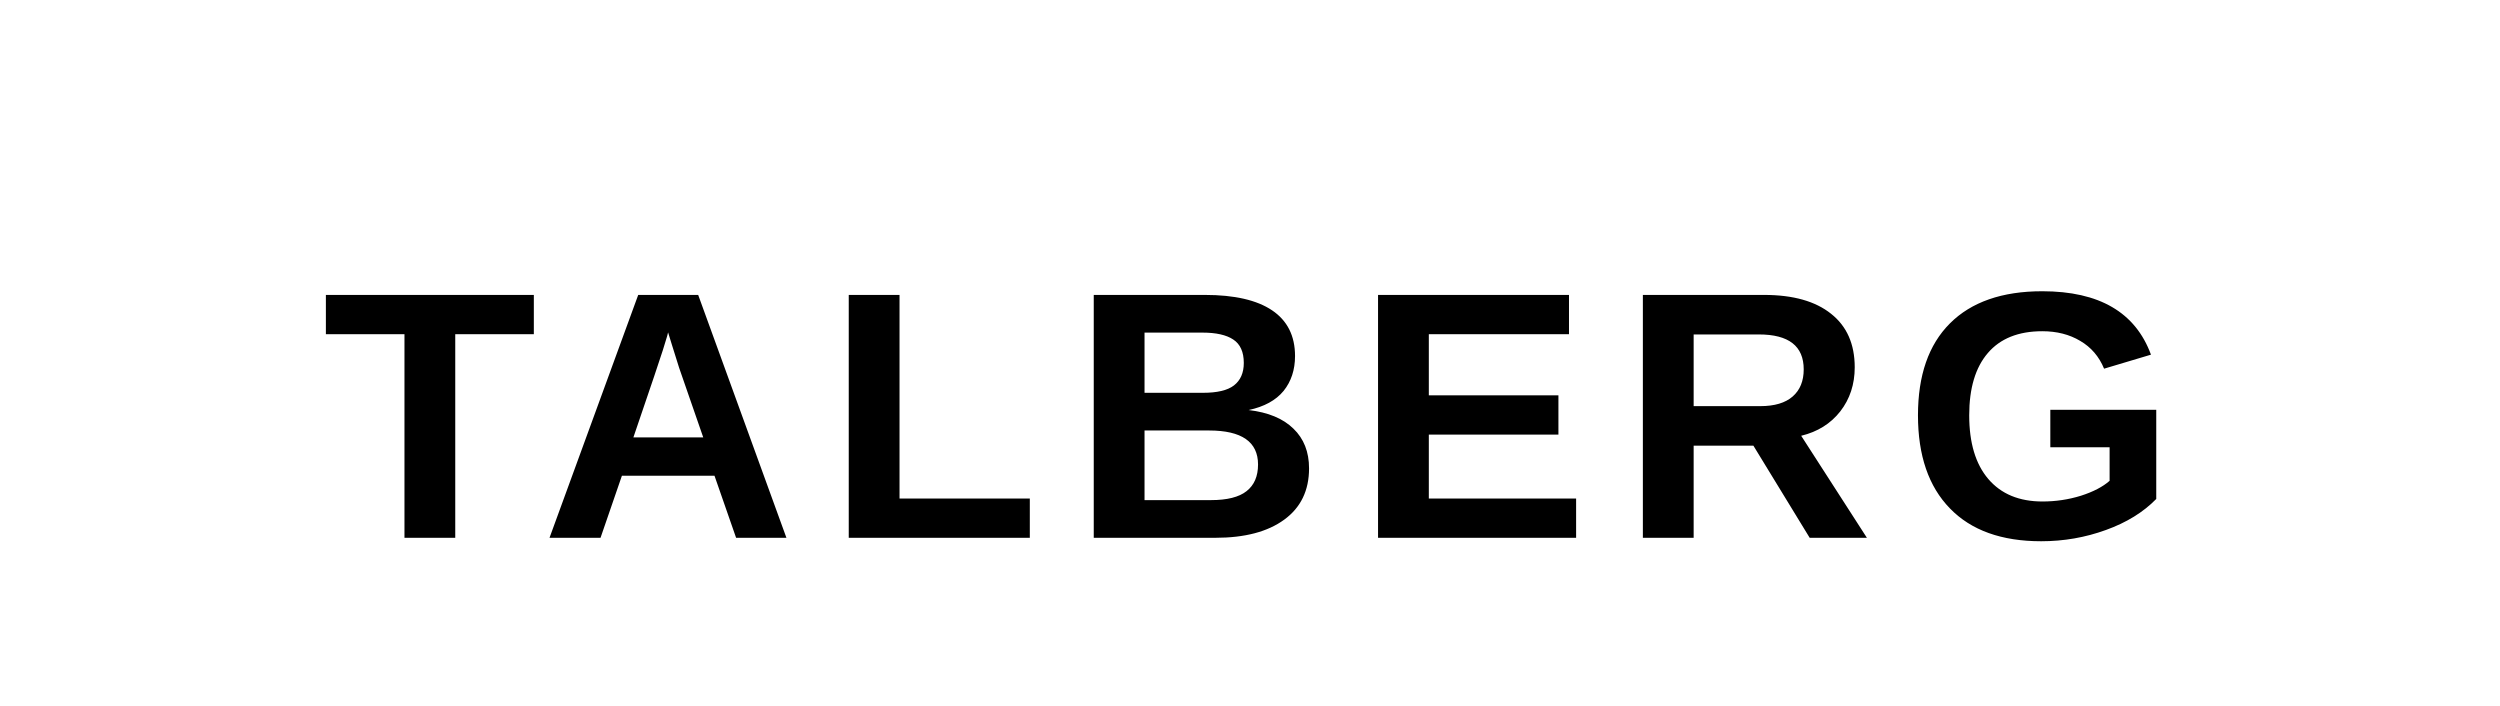
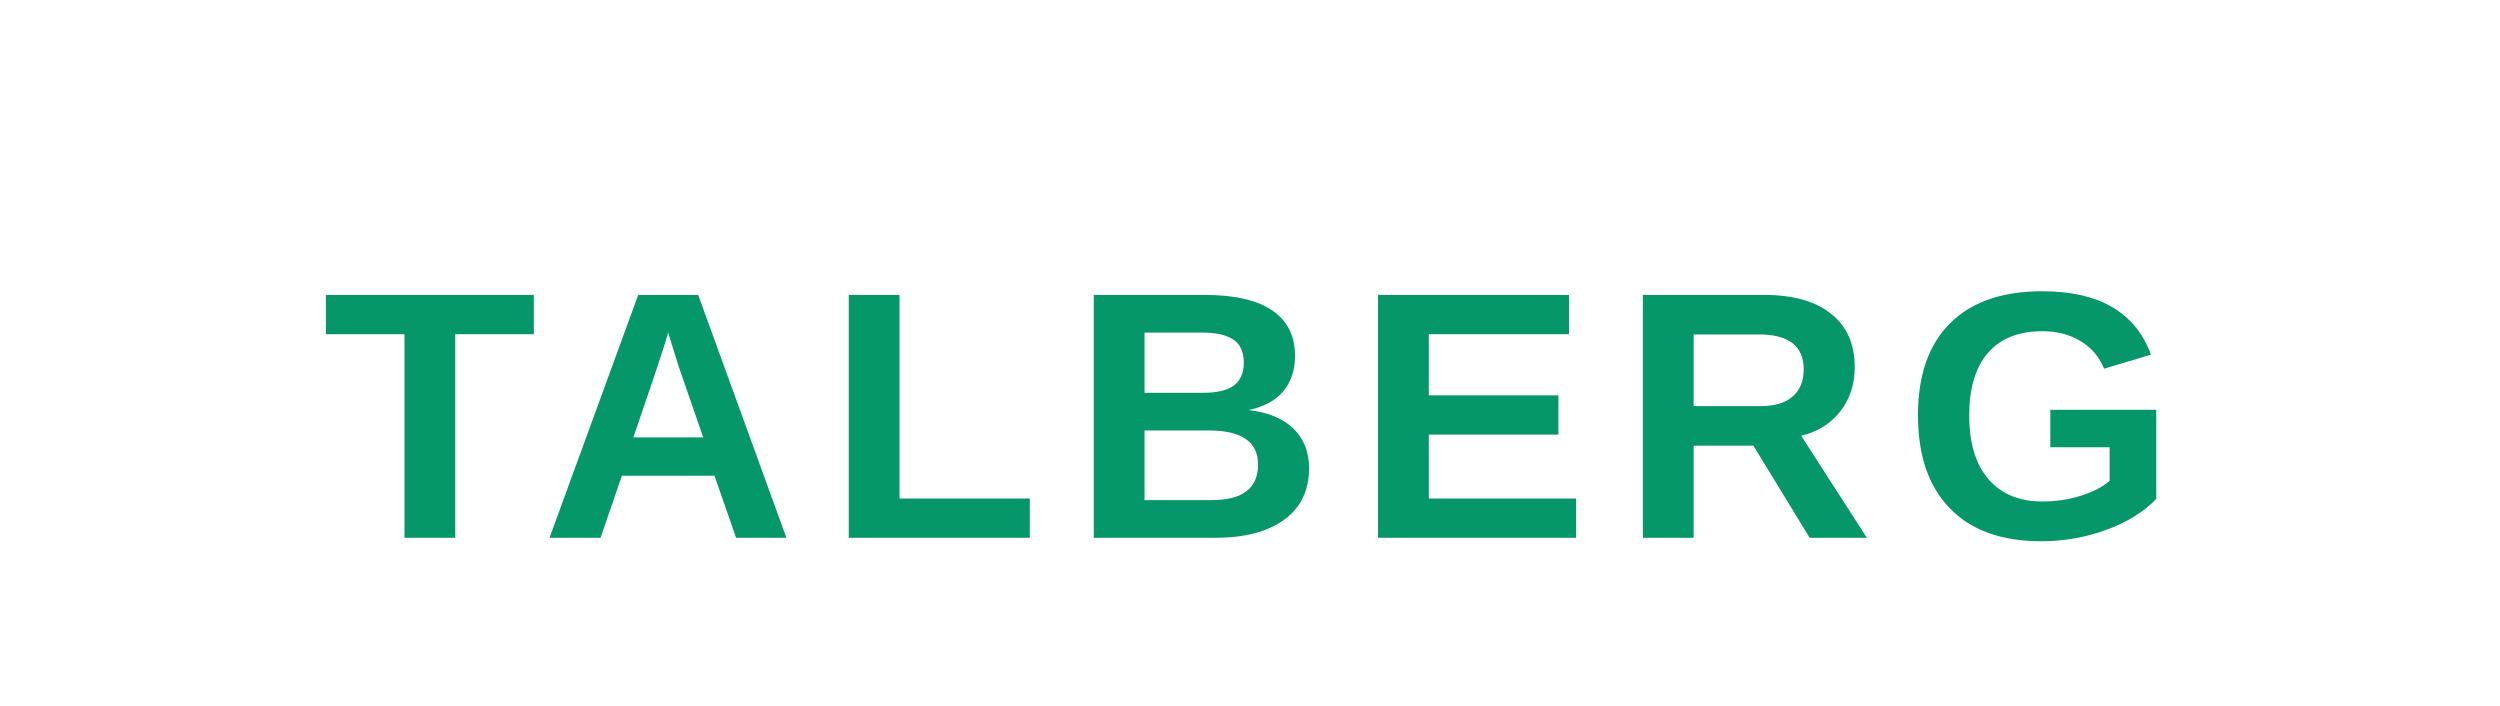
- <svg xmlns="http://www.w3.org/2000/svg" viewBox="0 0 170 48" fill="currentColor">
-   <text x="50%" y="62%" dominant-baseline="middle" text-anchor="middle" font-family="'Outfit', 'Helvetica Neue', Arial, sans-serif" font-weight="900" font-size="24" letter-spacing="2">TALBERG</text>
+ <svg xmlns="http://www.w3.org/2000/svg" viewBox="0 0 170 48">
+   <text x="50%" y="62%" dominant-baseline="middle" text-anchor="middle" font-family="'Outfit', 'Helvetica Neue', Arial, sans-serif" font-weight="900" font-size="24" letter-spacing="2" fill="#059669">TALBERG</text>
</svg>
